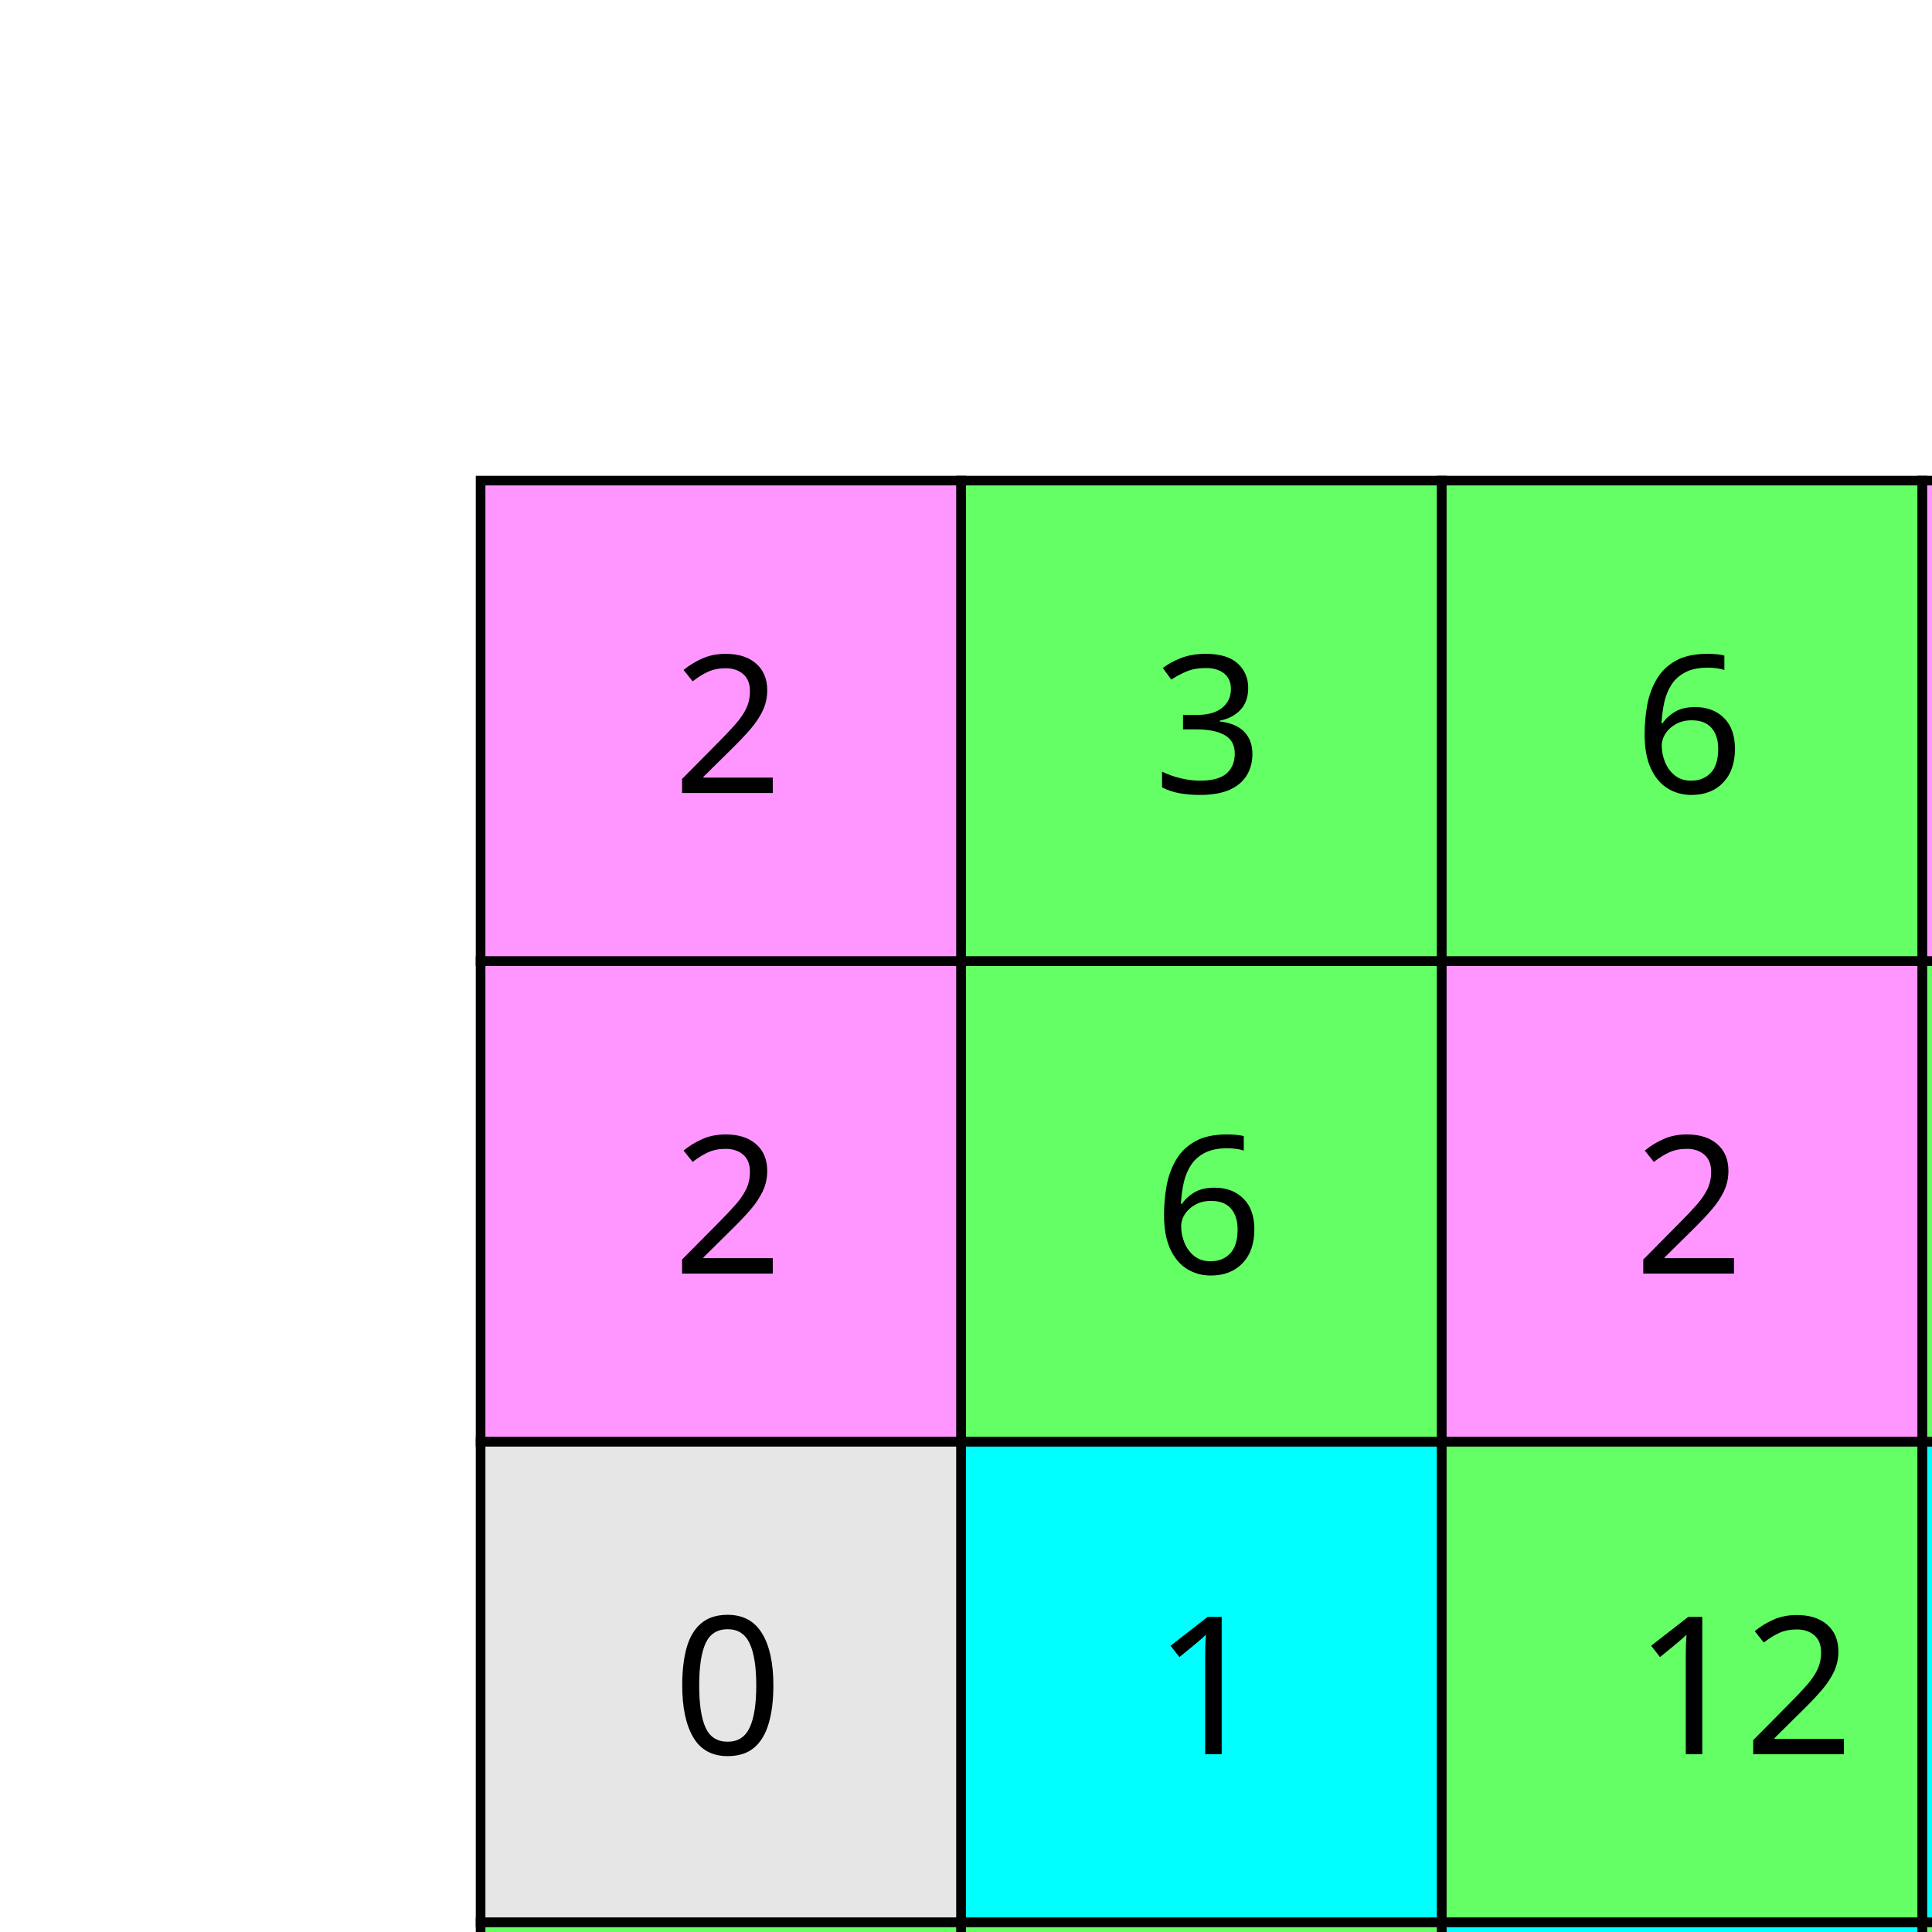
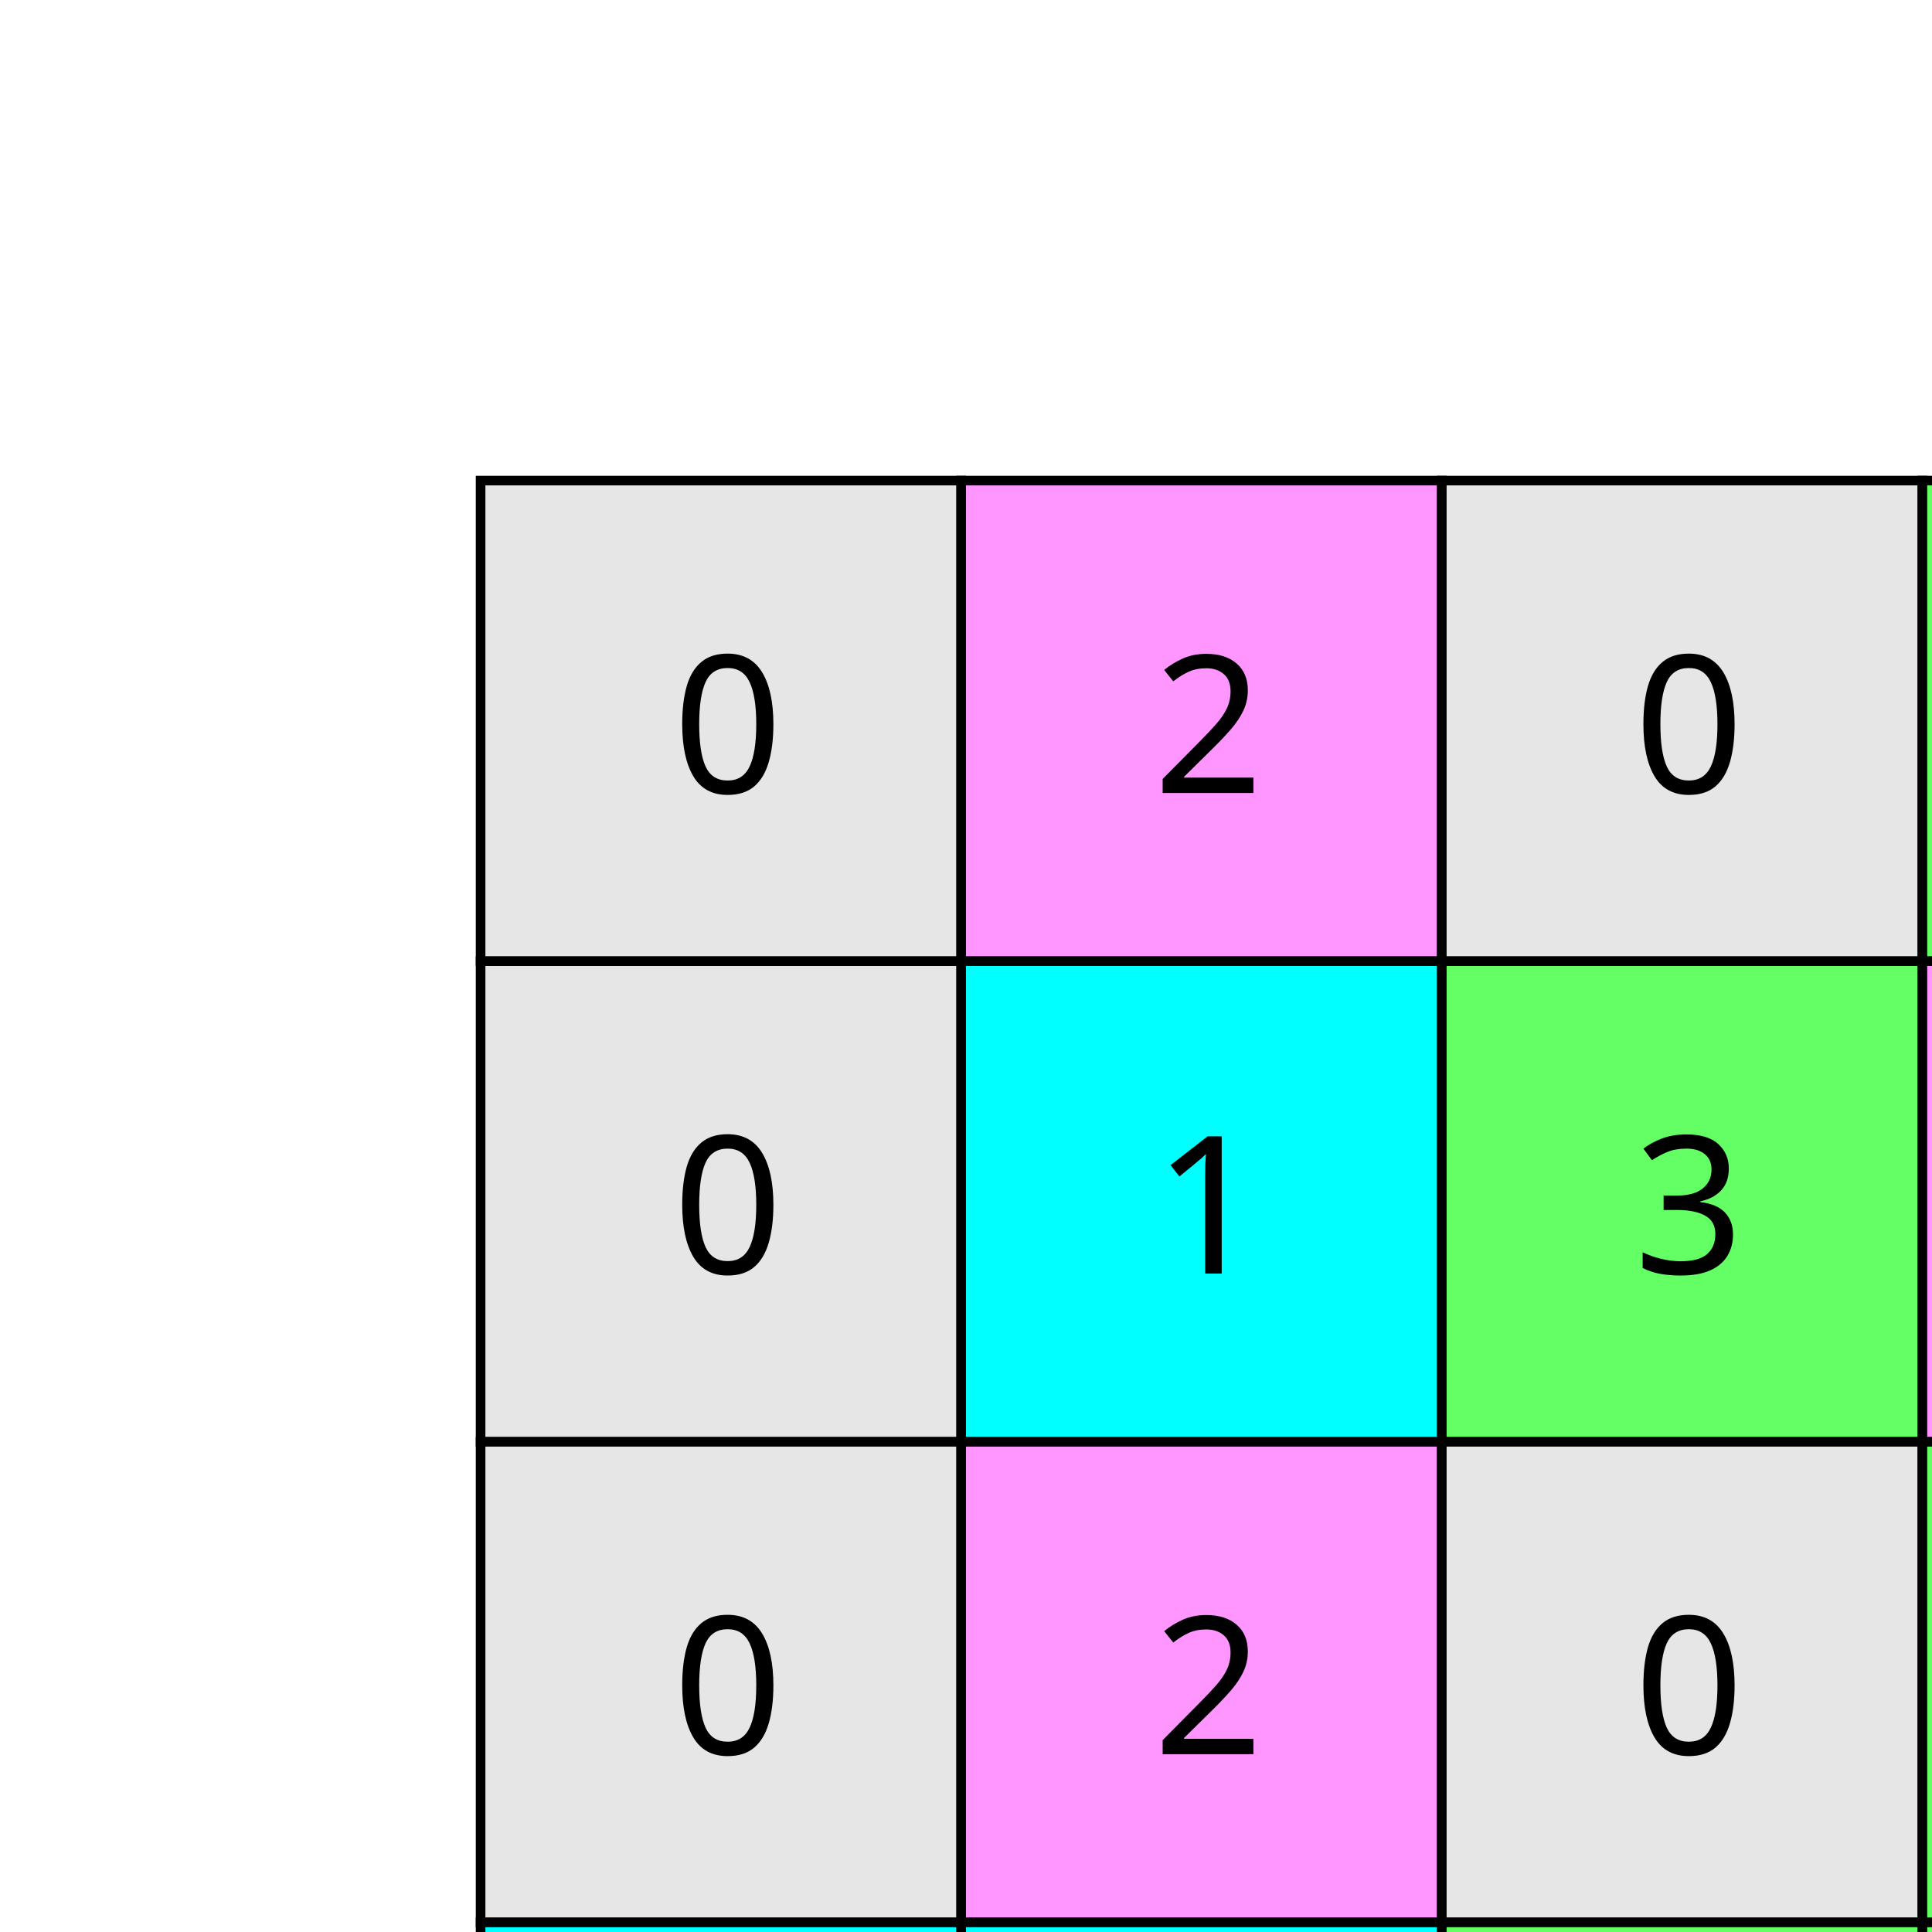
<svg xmlns="http://www.w3.org/2000/svg">
-   <polygon points="100,100 200,100 200,200 100,200 100,100" style="fill:rgb(255,150,255);stroke:rgb(0,0,0);stroke-width:2" />
+   <polygon points="100,100 200,100 200,200 100,200 100,100" style="fill:rgb(230,230,230);stroke:rgb(0,0,0);stroke-width:2" />
  <text x="140" y="165" font-family="Verdana" font-size="40" fill="black">
+ 0</text>
+   <polygon points="200,100 300,100 300,200 200,200 200,100" style="fill:rgb(255,150,255);stroke:rgb(0,0,0);stroke-width:2" />
+   <text x="240" y="165" font-family="Verdana" font-size="40" fill="black">
2</text>
-   <polygon points="200,100 300,100 300,200 200,200 200,100" style="fill:rgb(100,255,100);stroke:rgb(0,0,0);stroke-width:2" />
-   <text x="240" y="165" font-family="Verdana" font-size="40" fill="black">
+   <polygon points="300,100 400,100 400,200 300,200 300,100" style="fill:rgb(230,230,230);stroke:rgb(0,0,0);stroke-width:2" />
+   <text x="340" y="165" font-family="Verdana" font-size="40" fill="black">
+ 0</text>
+   <polygon points="400,100 500,100 500,200 400,200 400,100" style="fill:rgb(100,255,100);stroke:rgb(0,0,0);stroke-width:2" />
+   <text x="440" y="165" font-family="Verdana" font-size="40" fill="black">
+ 6</text>
+   <polygon points="100,200 200,200 200,300 100,300 100,200" style="fill:rgb(230,230,230);stroke:rgb(0,0,0);stroke-width:2" />
+   <text x="140" y="265" font-family="Verdana" font-size="40" fill="black">
+ 0</text>
+   <polygon points="200,200 300,200 300,300 200,300 200,200" style="fill:rgb(0,255,255);stroke:rgb(0,0,0);stroke-width:2" />
+   <text x="240" y="265" font-family="Verdana" font-size="40" fill="black">
+ 1</text>
+   <polygon points="300,200 400,200 400,300 300,300 300,200" style="fill:rgb(100,255,100);stroke:rgb(0,0,0);stroke-width:2" />
+   <text x="340" y="265" font-family="Verdana" font-size="40" fill="black">
3</text>
-   <polygon points="300,100 400,100 400,200 300,200 300,100" style="fill:rgb(100,255,100);stroke:rgb(0,0,0);stroke-width:2" />
-   <text x="340" y="165" font-family="Verdana" font-size="40" fill="black">
- 6</text>
-   <polygon points="400,100 500,100 500,200 400,200 400,100" style="fill:rgb(255,150,255);stroke:rgb(0,0,0);stroke-width:2" />
-   <text x="440" y="165" font-family="Verdana" font-size="40" fill="black">
+   <polygon points="400,200 500,200 500,300 400,300 400,200" style="fill:rgb(255,150,255);stroke:rgb(0,0,0);stroke-width:2" />
+   <text x="440" y="265" font-family="Verdana" font-size="40" fill="black">
2</text>
-   <polygon points="100,200 200,200 200,300 100,300 100,200" style="fill:rgb(255,150,255);stroke:rgb(0,0,0);stroke-width:2" />
-   <text x="140" y="265" font-family="Verdana" font-size="40" fill="black">
- 2</text>
-   <polygon points="200,200 300,200 300,300 200,300 200,200" style="fill:rgb(100,255,100);stroke:rgb(0,0,0);stroke-width:2" />
-   <text x="240" y="265" font-family="Verdana" font-size="40" fill="black">
- 6</text>
-   <polygon points="300,200 400,200 400,300 300,300 300,200" style="fill:rgb(255,150,255);stroke:rgb(0,0,0);stroke-width:2" />
-   <text x="340" y="265" font-family="Verdana" font-size="40" fill="black">
- 2</text>
-   <polygon points="400,200 500,200 500,300 400,300 400,200" style="fill:rgb(100,255,100);stroke:rgb(0,0,0);stroke-width:2" />
-   <text x="440" y="265" font-family="Verdana" font-size="40" fill="black">
- 6</text>
  <polygon points="100,300 200,300 200,400 100,400 100,300" style="fill:rgb(230,230,230);stroke:rgb(0,0,0);stroke-width:2" />
  <text x="140" y="365" font-family="Verdana" font-size="40" fill="black">
0</text>
-   <polygon points="200,300 300,300 300,400 200,400 200,300" style="fill:rgb(0,255,255);stroke:rgb(0,0,0);stroke-width:2" />
+   <polygon points="200,300 300,300 300,400 200,400 200,300" style="fill:rgb(255,150,255);stroke:rgb(0,0,0);stroke-width:2" />
  <text x="240" y="365" font-family="Verdana" font-size="40" fill="black">
+ 2</text>
+   <polygon points="300,300 400,300 400,400 300,400 300,300" style="fill:rgb(230,230,230);stroke:rgb(0,0,0);stroke-width:2" />
+   <text x="340" y="365" font-family="Verdana" font-size="40" fill="black">
+ 0</text>
+   <polygon points="400,300 500,300 500,400 400,400 400,300" style="fill:rgb(100,255,100);stroke:rgb(0,0,0);stroke-width:2" />
+   <text x="440" y="365" font-family="Verdana" font-size="40" fill="black">
+ 24</text>
+   <polygon points="100,400 200,400 200,500 100,500 100,400" style="fill:rgb(0,255,255);stroke:rgb(0,0,0);stroke-width:2" />
+   <text x="140" y="465" font-family="Verdana" font-size="40" fill="black">
1</text>
-   <polygon points="300,300 400,300 400,400 300,400 300,300" style="fill:rgb(100,255,100);stroke:rgb(0,0,0);stroke-width:2" />
-   <text x="340" y="365" font-family="Verdana" font-size="40" fill="black">
- 12</text>
-   <polygon points="400,300 500,300 500,400 400,400 400,300" style="fill:rgb(0,255,255);stroke:rgb(0,0,0);stroke-width:2" />
-   <text x="440" y="365" font-family="Verdana" font-size="40" fill="black">
+   <polygon points="200,400 300,400 300,500 200,500 200,400" style="fill:rgb(0,255,255);stroke:rgb(0,0,0);stroke-width:2" />
+   <text x="240" y="465" font-family="Verdana" font-size="40" fill="black">
1</text>
-   <polygon points="100,400 200,400 200,500 100,500 100,400" style="fill:rgb(100,255,100);stroke:rgb(0,0,0);stroke-width:2" />
-   <text x="140" y="465" font-family="Verdana" font-size="40" fill="black">
- 6</text>
-   <polygon points="200,400 300,400 300,500 200,500 200,400" style="fill:rgb(100,255,100);stroke:rgb(0,0,0);stroke-width:2" />
-   <text x="240" y="465" font-family="Verdana" font-size="40" fill="black">
+   <polygon points="300,400 400,400 400,500 300,500 300,400" style="fill:rgb(100,255,100);stroke:rgb(0,0,0);stroke-width:2" />
+   <text x="340" y="465" font-family="Verdana" font-size="40" fill="black">
48</text>
-   <polygon points="300,400 400,400 400,500 300,500 300,400" style="fill:rgb(0,255,255);stroke:rgb(0,0,0);stroke-width:2" />
-   <text x="340" y="465" font-family="Verdana" font-size="40" fill="black">
- 1</text>
  <polygon points="400,400 500,400 500,500 400,500 400,400" style="fill:rgb(100,255,100);stroke:rgb(0,0,0);stroke-width:2" />
  <text x="440" y="465" font-family="Verdana" font-size="40" fill="black">
- 3</text>
+ 12</text>
</svg>
